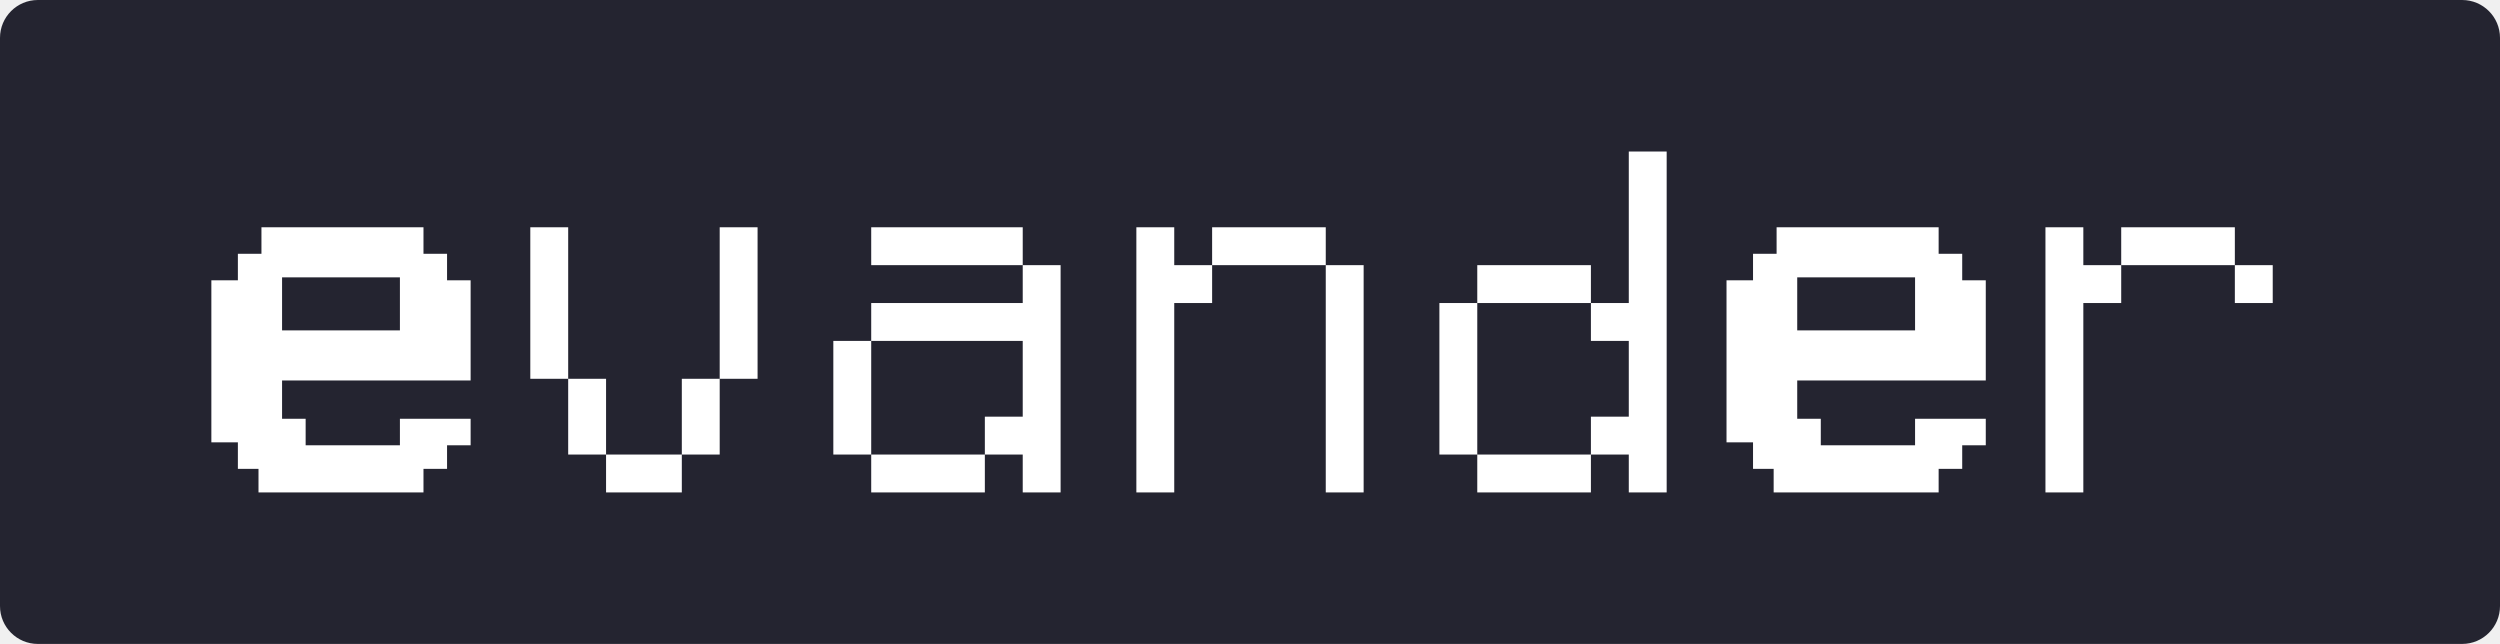
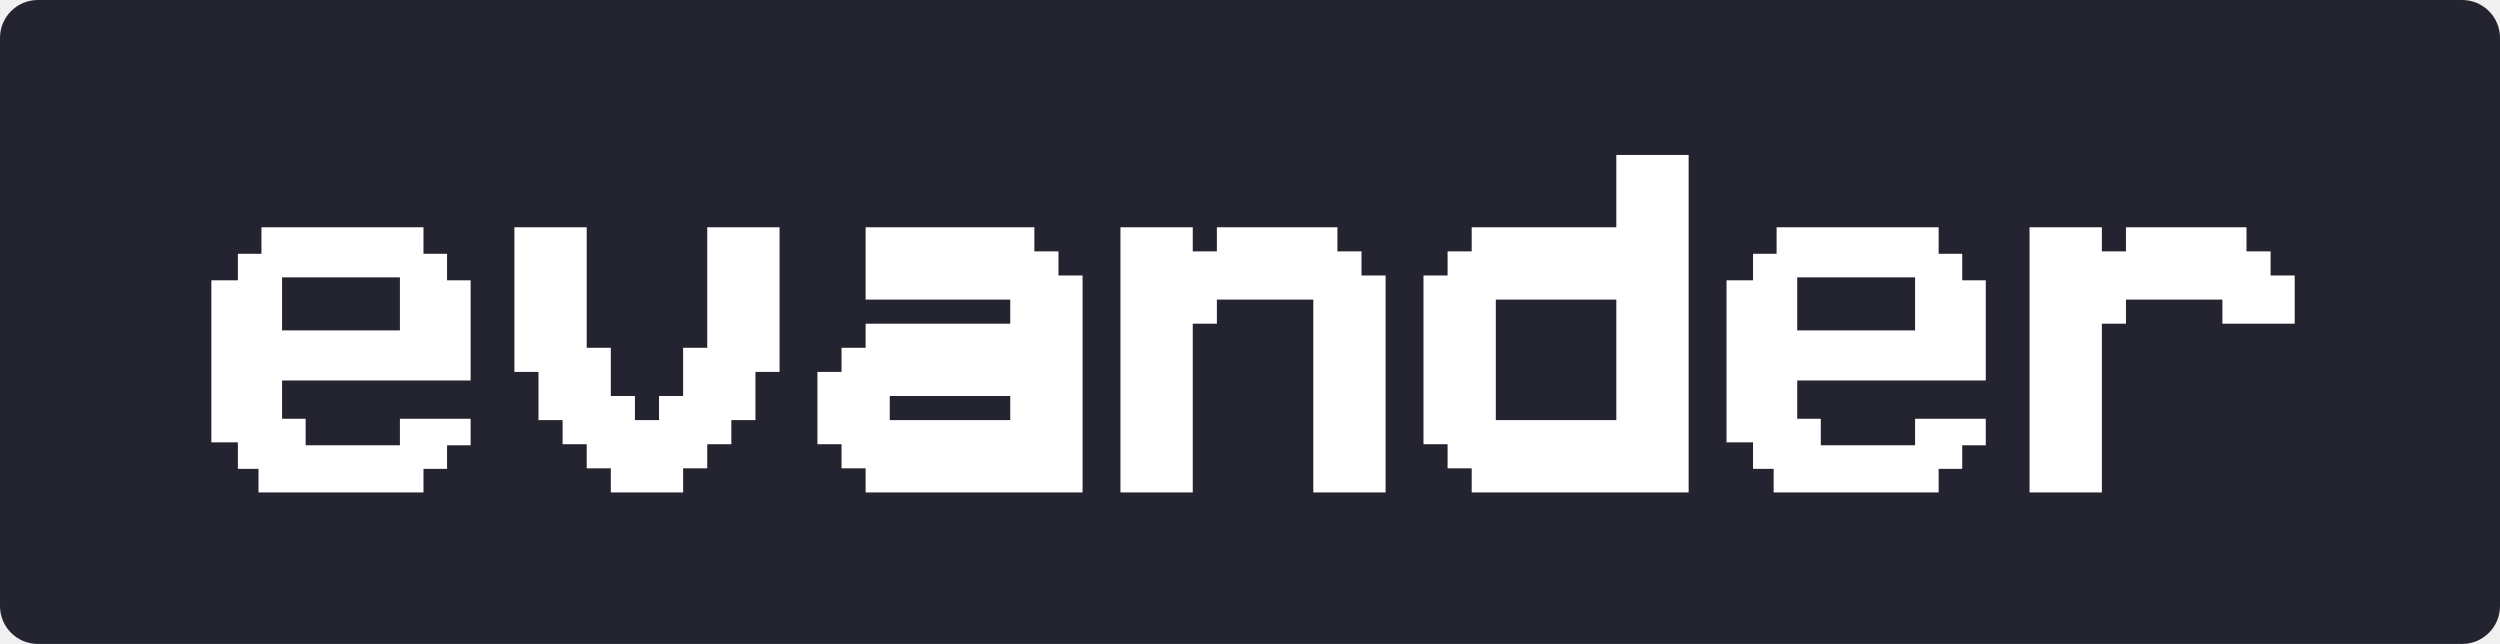
<svg xmlns="http://www.w3.org/2000/svg" viewBox="0 0 66 17" role="img" aria-labelledby="title">
  <rect width="66" height="17" rx="1" fill="#242430" />
-   <path fill="#fff" d="M14 6h1v1h-1zM19 6h1v1h-1zM14 7h1v1h-1zM19 7h1v1h-1zM14 8h1v1h-1zM19 8h1v1h-1zM14 9h1v1h-1zM19 9h1v1h-1zM15 10h1v1h-1zM18 10h1v1h-1zM15 11h1v1h-1zM18 11h1v1h-1zM16 12h1v1h-1zM17 12h1v1h-1zM23 6h1v1h-1zM24 6h1v1h-1zM25 6h1v1h-1zM26 6h1v1h-1zM27 7h1v1h-1zM23 8h1v1h-1zM24 8h1v1h-1zM25 8h1v1h-1zM26 8h1v1h-1zM27 8h1v1h-1zM22 9h1v1h-1zM27 9h1v1h-1zM22 10h1v1h-1zM27 10h1v1h-1zM22 11h1v1h-1zM26 11h1v1h-1zM27 11h1v1h-1zM23 12h1v1h-1zM24 12h1v1h-1zM25 12h1v1h-1zM27 12h1v1h-1zM30 6h1v1h-1zM32 6h1v1h-1zM33 6h1v1h-1zM34 6h1v1h-1zM30 7h1v1h-1zM31 7h1v1h-1zM35 7h1v1h-1zM30 8h1v1h-1zM35 8h1v1h-1zM30 9h1v1h-1zM35 9h1v1h-1zM30 10h1v1h-1zM35 10h1v1h-1zM30 11h1v1h-1zM35 11h1v1h-1zM30 12h1v1h-1zM35 12h1v1h-1zM43 4h1v1h-1zM43 5h1v1h-1zM43 6h1v1h-1zM39 7h1v1h-1zM40 7h1v1h-1zM41 7h1v1h-1zM43 7h1v1h-1zM38 8h1v1h-1zM42 8h1v1h-1zM43 8h1v1h-1zM38 9h1v1h-1zM43 9h1v1h-1zM38 10h1v1h-1zM43 10h1v1h-1zM38 11h1v1h-1zM42 11h1v1h-1zM43 11h1v1h-1zM39 12h1v1h-1zM40 12h1v1h-1zM41 12h1v1h-1zM43 12h1v1h-1zM54 6h1v1h-1zM56 6h1v1h-1zM57 6h1v1h-1zM58 6h1v1h-1zM54 7h1v1h-1zM55 7h1v1h-1zM59 7h1v1h-1zM54 8h1v1h-1zM54 9h1v1h-1zM54 10h1v1h-1zM54 11h1v1h-1zM54 12h1v1h-1z" />
  <path fill="#fff" fill-rule="evenodd" transform="translate(5.58 6) scale(.0777778)" d="M17 0H72V9H80V18H88V52H24V65H32V74H64V65H88V74H80V82H72V90H16V82H9V73H0V18H9V9H17Z M24 17V35H64V17Z" />
  <path fill="#fff" fill-rule="evenodd" transform="translate(45.58 6) scale(.0777778)" d="M17 0H72V9H80V18H88V52H24V65H32V74H64V65H88V74H80V82H72V90H16V82H9V73H0V18H9V9H17Z M24 17V35H64V17Z" />
+   <path id="letter-v" fill="#fff" fill-rule="evenodd" transform="translate(13.58 6) scale(.636364)" d="M0 0H3V5H4V7H5V8H6V7H7V5H8V0H11V6H10V8H9V9H8V10H7V11H4V10H3V9H2V8H1V6H0Z" />
+   <path id="letter-a" fill="#fff" fill-rule="evenodd" transform="translate(21.58 6) scale(.636364)" d="M2 0H9V1H10V2H11V11H2V10H1V9H0V6H1V5H2V4H8V3H2Z M3 7V8H8V7Z" />
+   <path id="letter-n" fill="#fff" fill-rule="evenodd" transform="translate(29.58 6) scale(.636364)" d="M0 0H3V1H4V0H9V1H10V2H11V11H8V3H4V4H3V11H0Z" />
+   <path id="letter-d" fill="#fff" fill-rule="evenodd" transform="translate(37.58 6) scale(.636364)" d="M8 -3H11V11H2V10H1V9H0V2H1V1H2V0H8Z M3 3V8H8V3Z" />
+   <path id="letter-r" fill="#fff" fill-rule="evenodd" transform="translate(53.58 6) scale(.636364)" d="M0 0H3V1H4V0H9V1H10V2H11V4H8V3H4V4H3V11H0Z" />
</svg>
